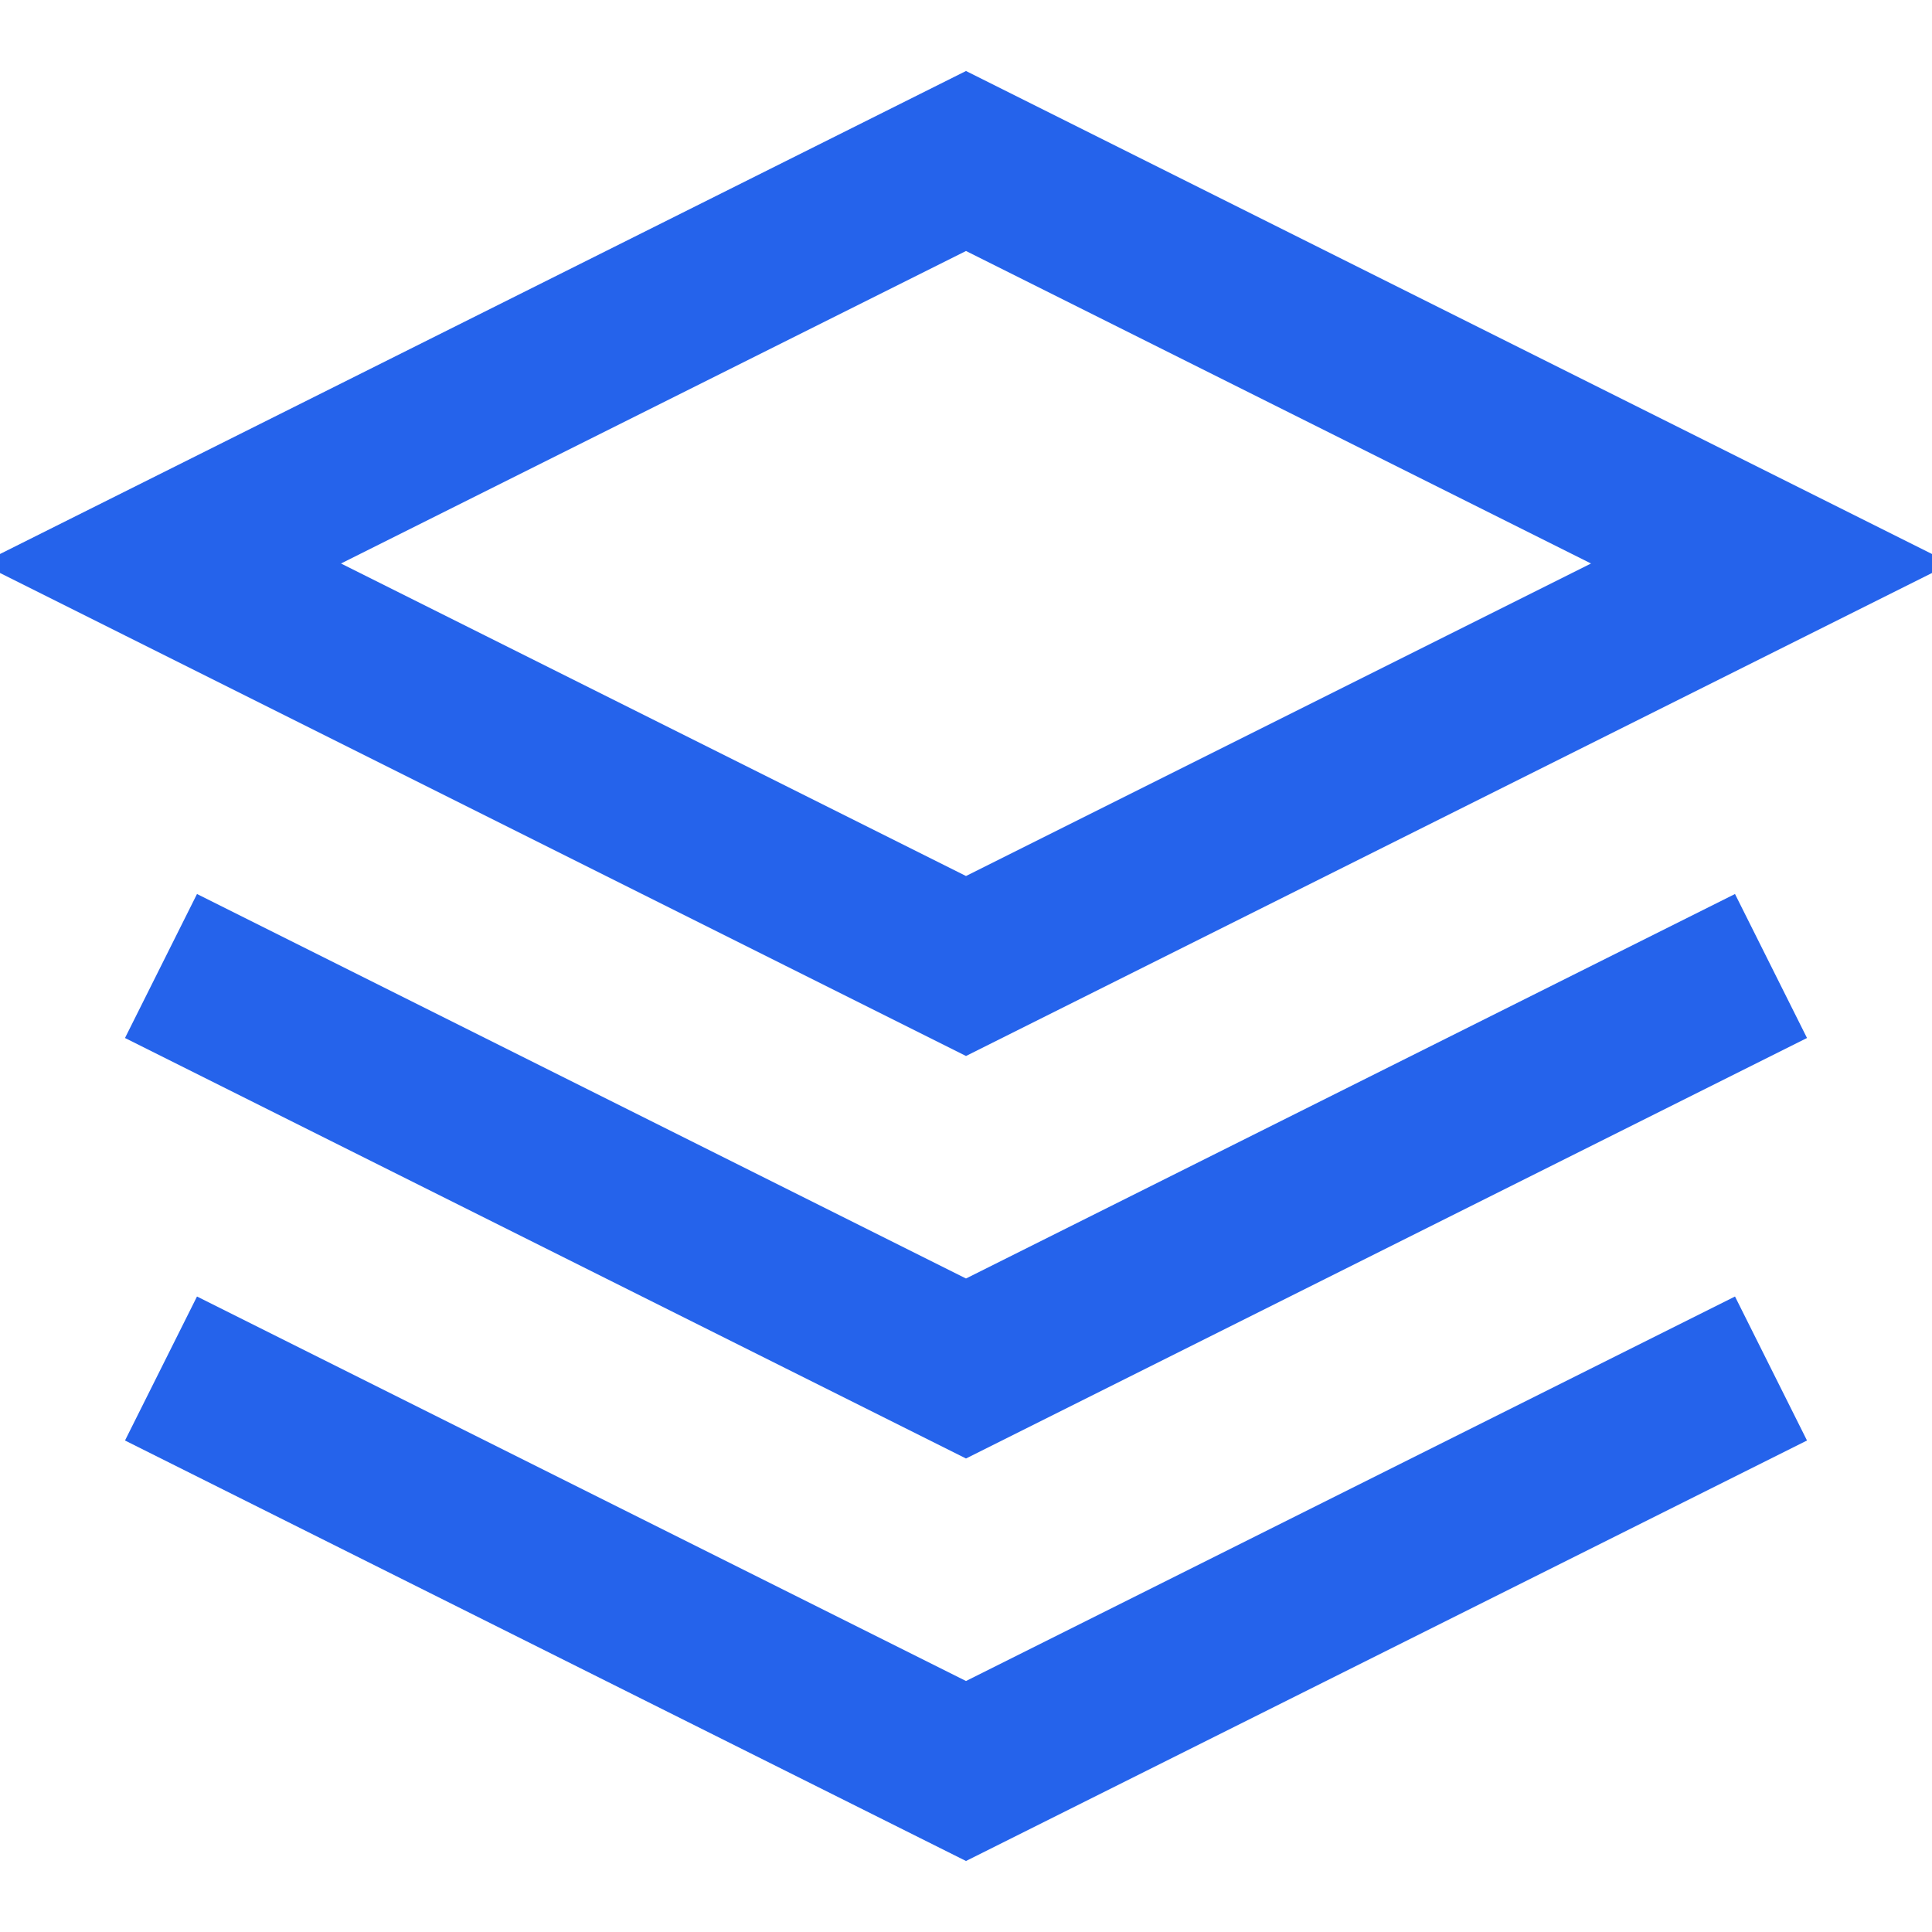
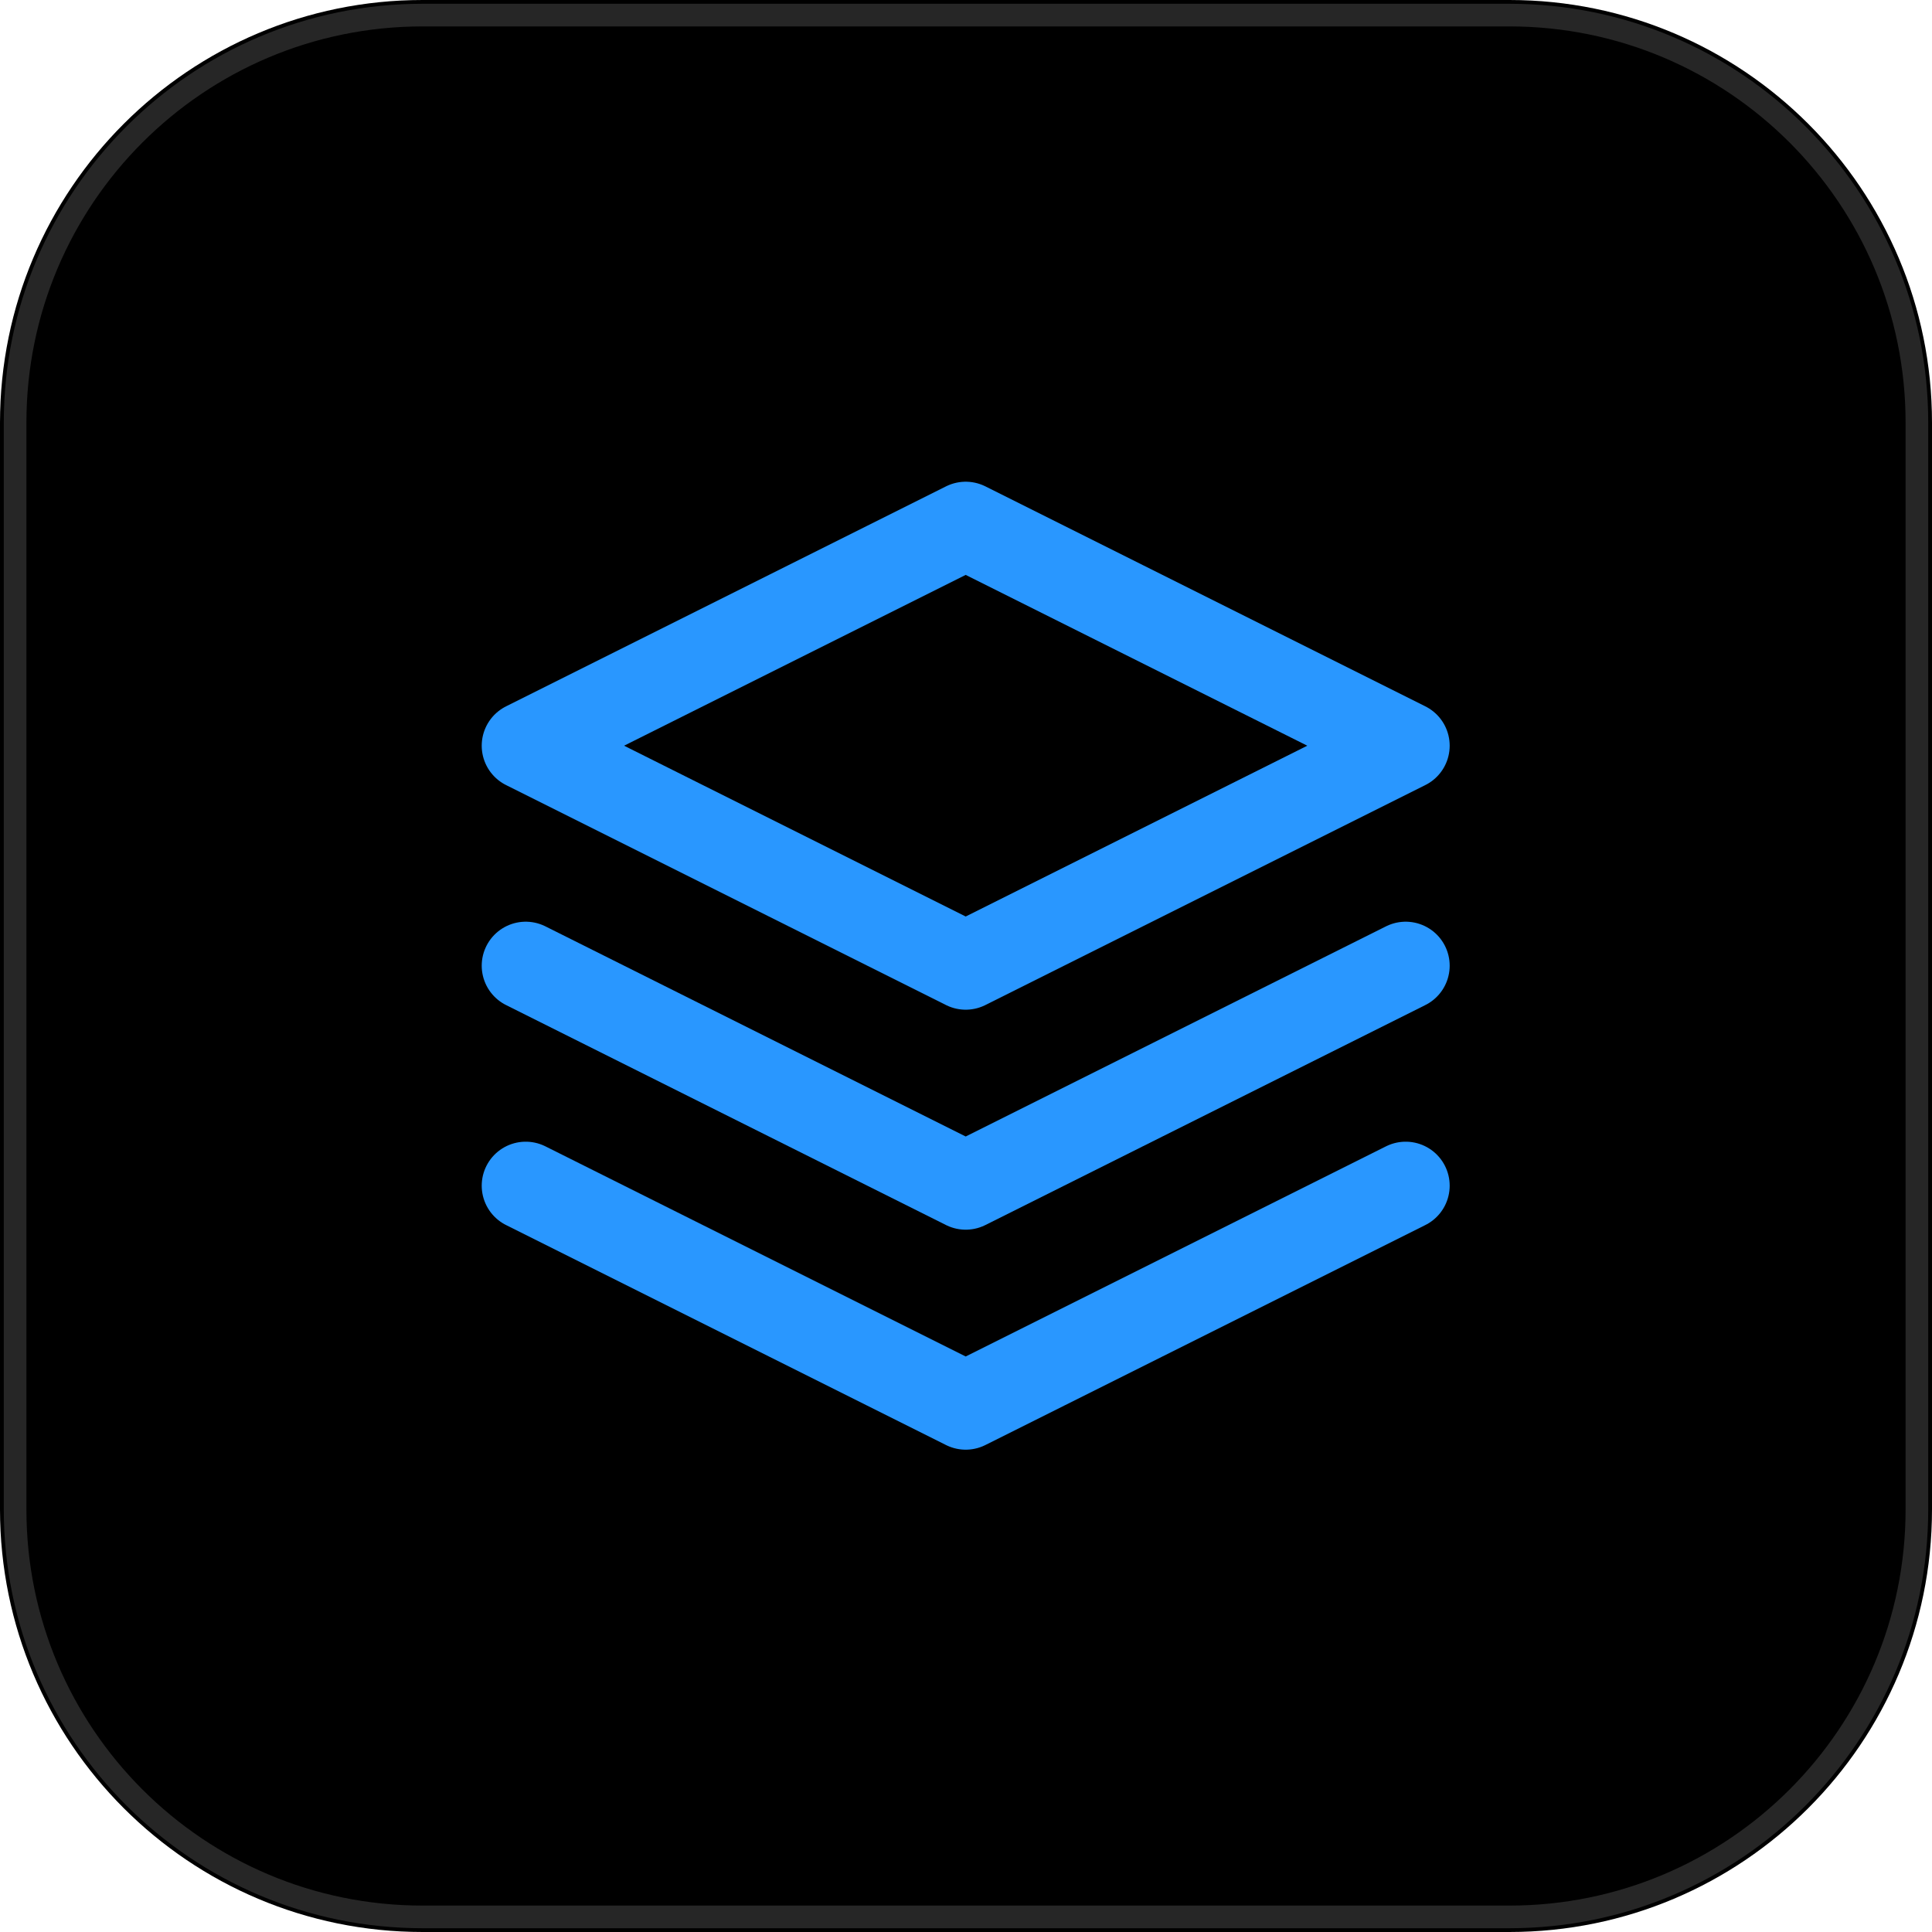
- <svg xmlns="http://www.w3.org/2000/svg" width="512" height="512" viewBox="0 0 24 24" fill="none" stroke="#2563eb" stroke-width="2">
-   <polygon points="12 2 2 7 12 12 22 7 12 2" />
-   <polyline points="2 17 12 22 22 17" />
-   <polyline points="2 12 12 17 22 12" />
+ <svg xmlns="http://www.w3.org/2000/svg" viewBox="0 0 512 512" width="512" height="512">
+   <rect width="512" height="512" rx="112" fill="#000000" />
+   <rect x="4" y="4" width="504" height="504" rx="108" fill="none" stroke="rgba(255,255,255,0.15)" stroke-width="6" />
+   <g transform="translate(116, 116) scale(11.66)" fill="none" stroke="#2997ff" stroke-width="2" stroke-linecap="round" stroke-linejoin="round">
+     <polygon points="12 2 2 7 12 12 22 7 12 2" />
+     <polyline points="2 17 12 22 22 17" />
+     <polyline points="2 12 12 17 22 12" />
+   </g>
</svg>
